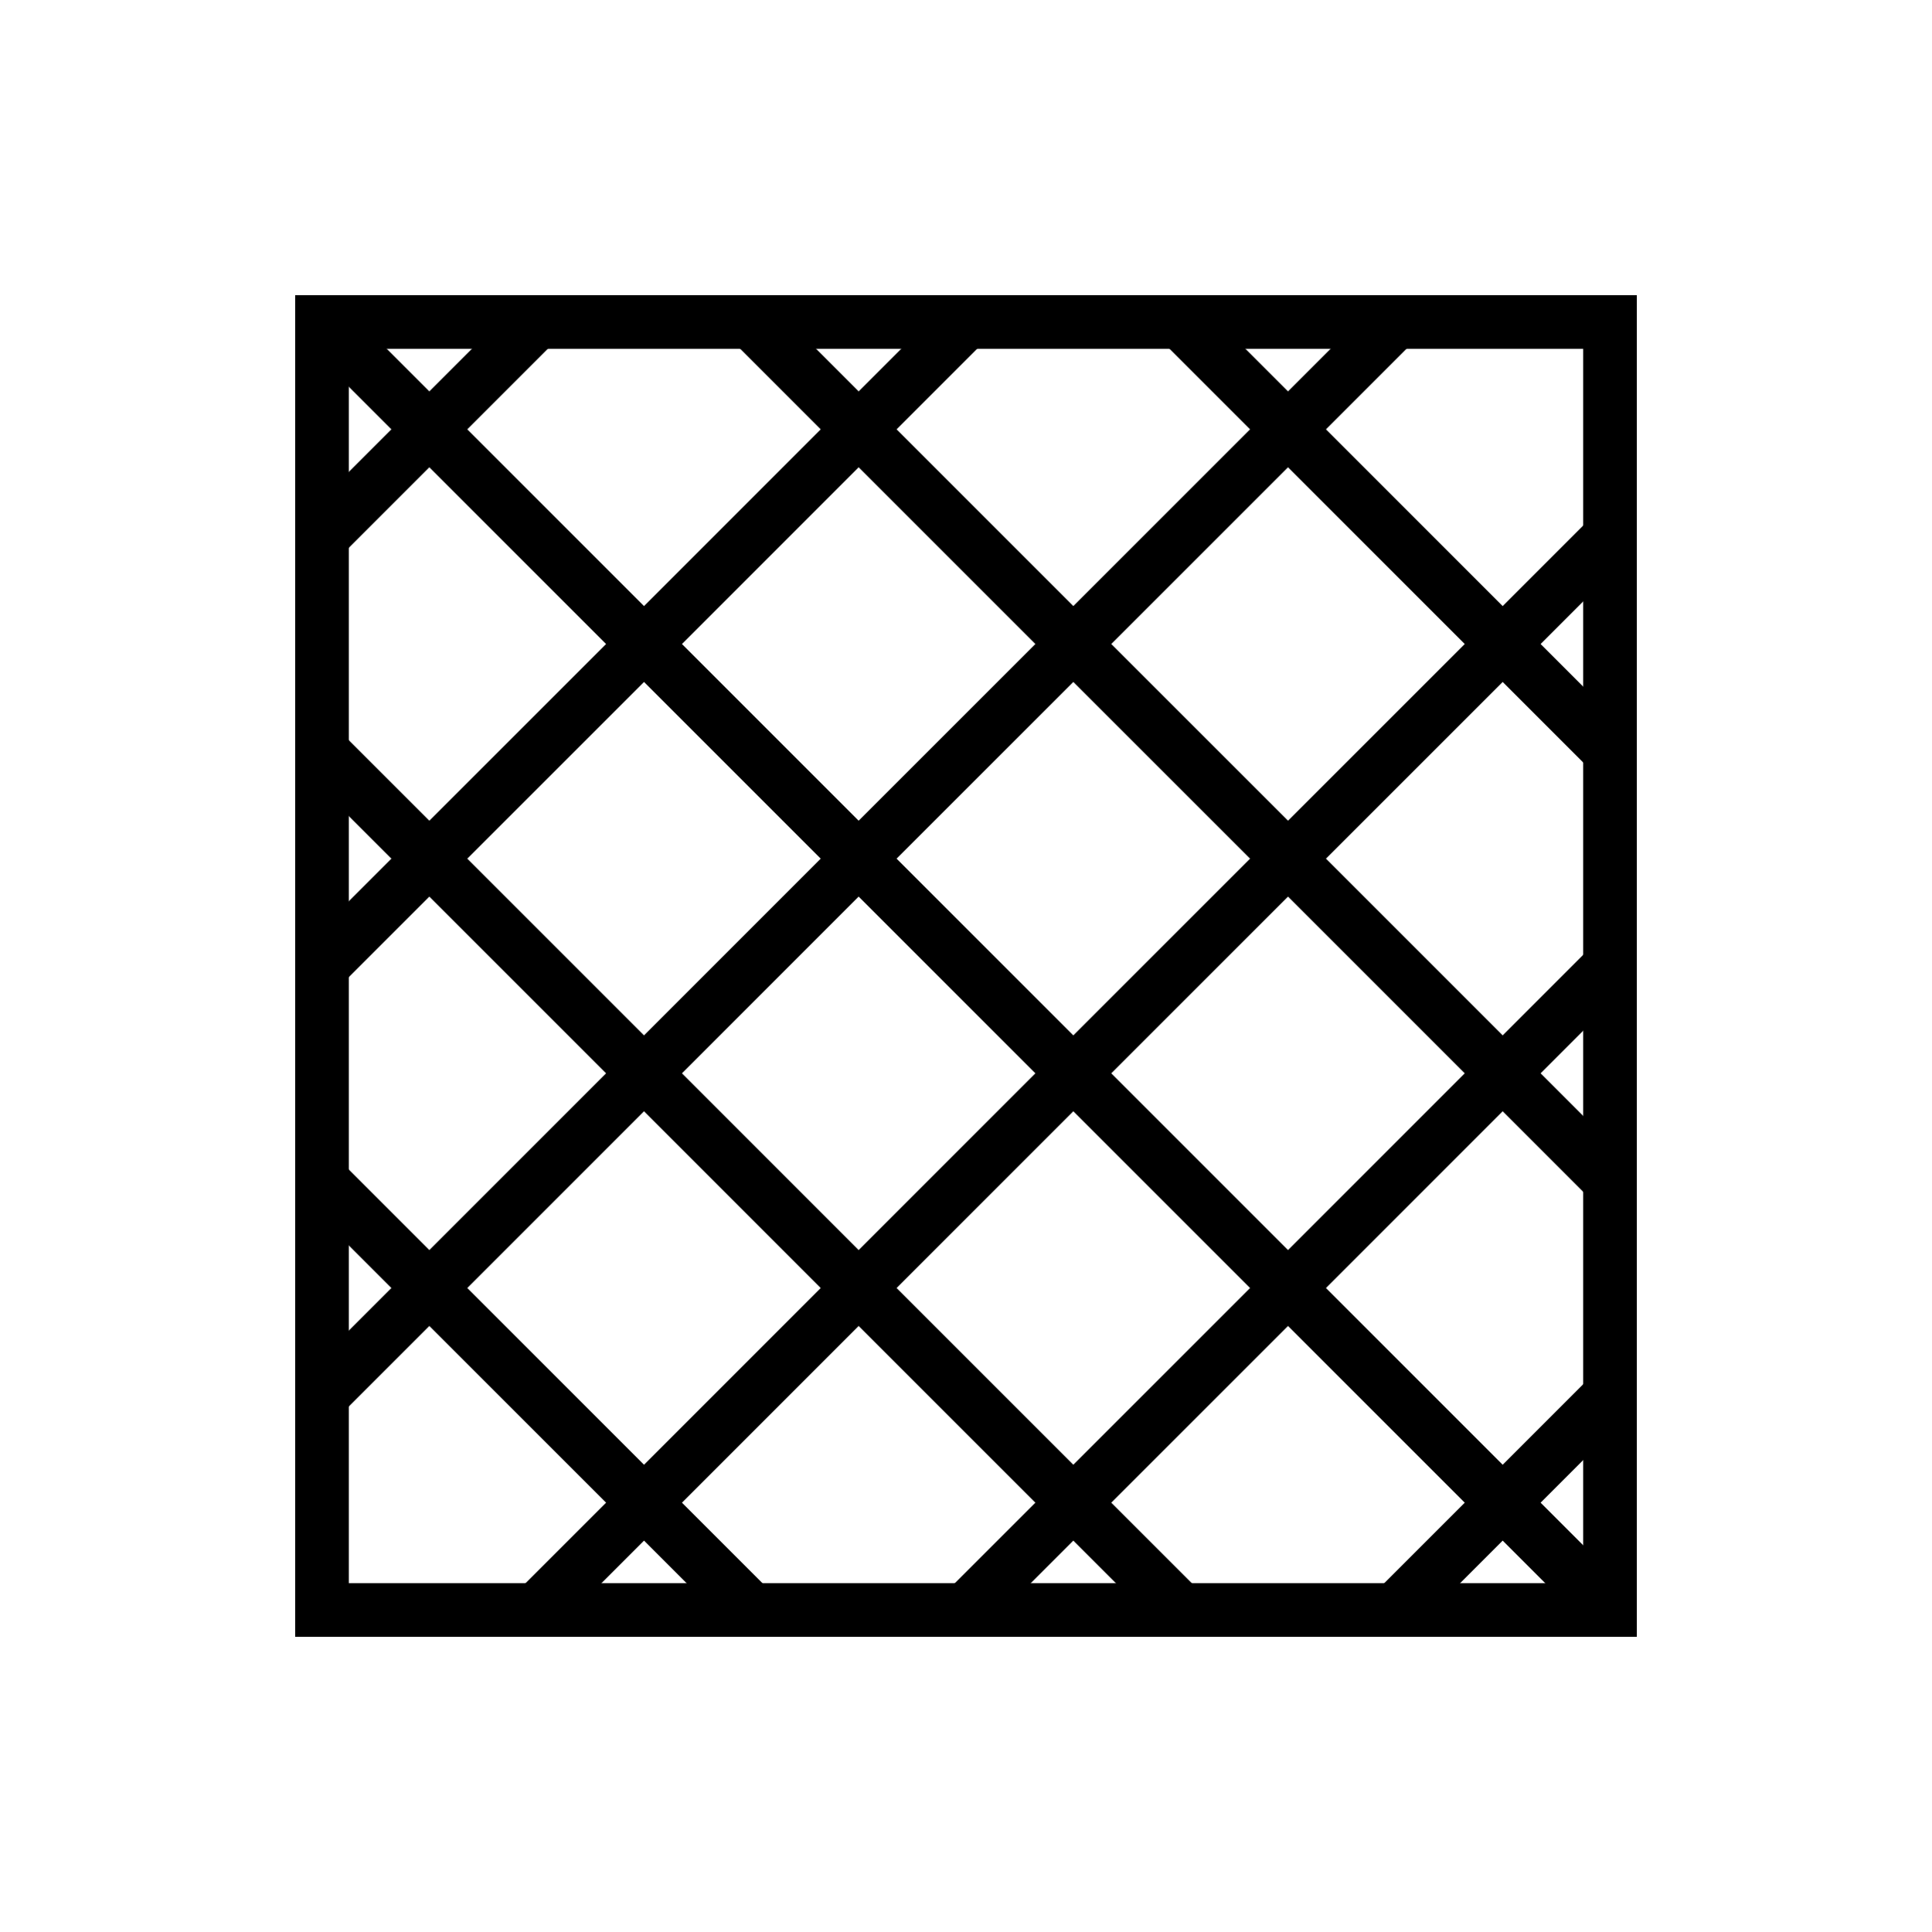
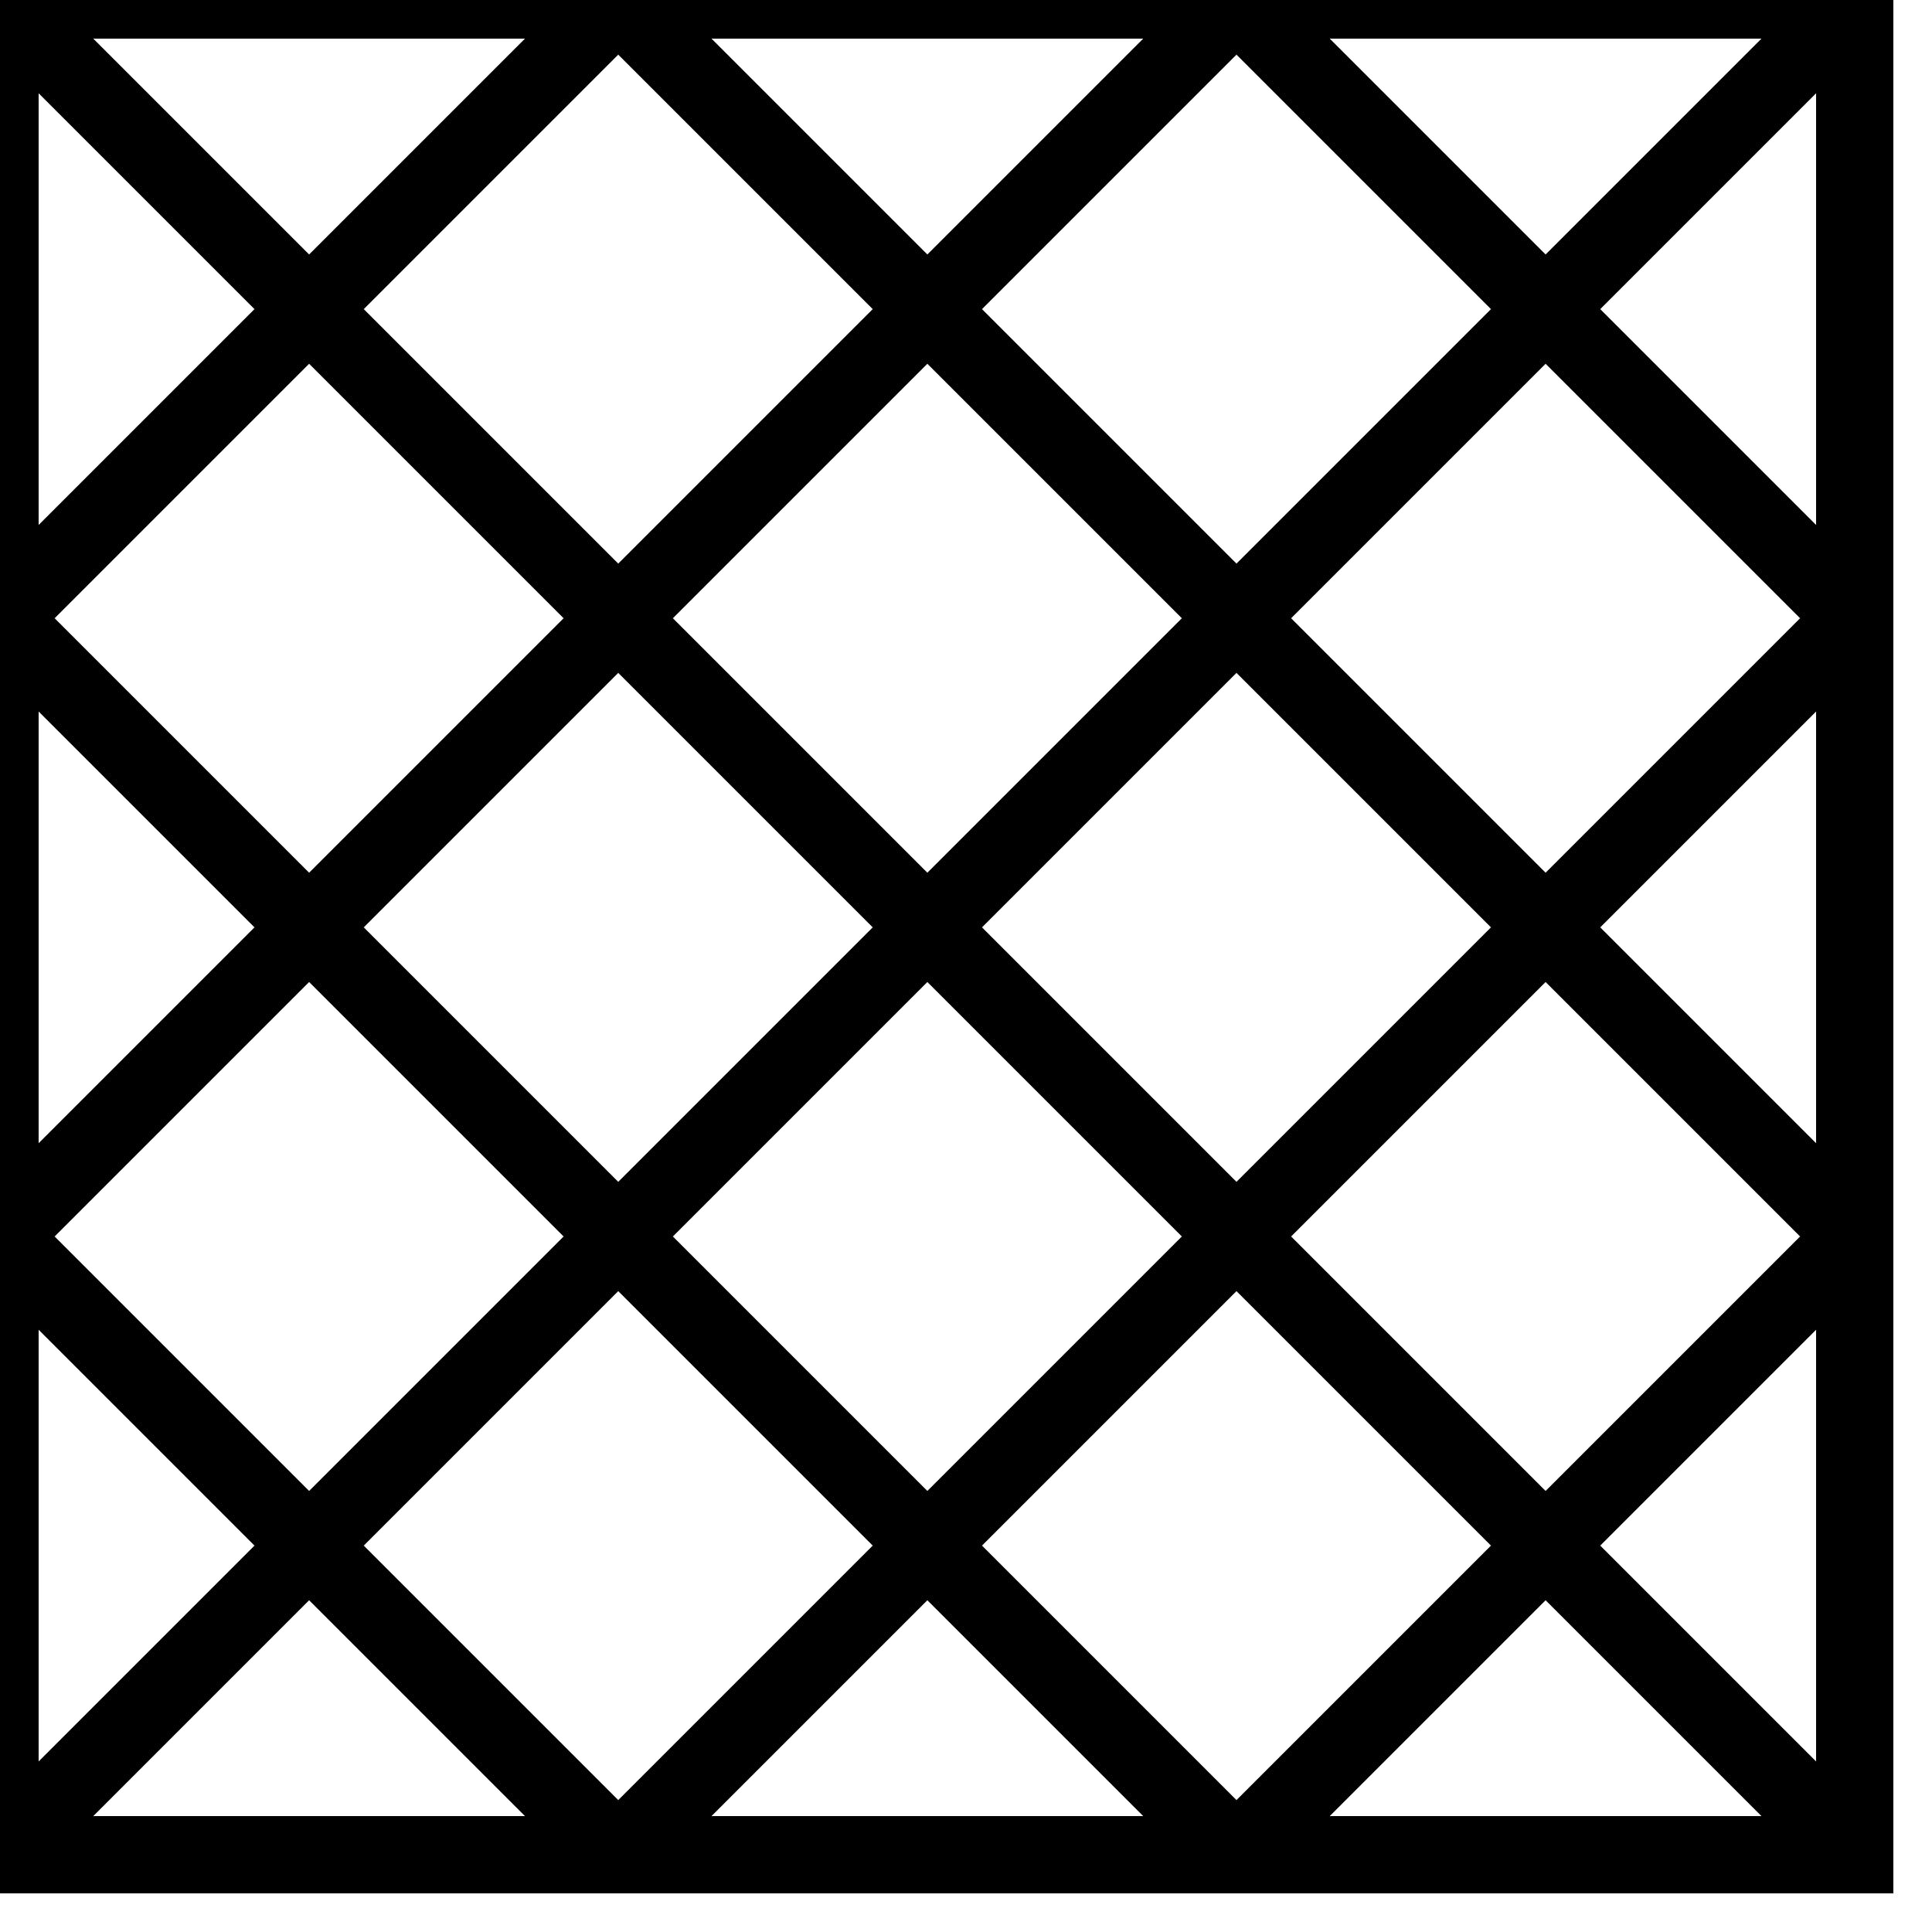
- <svg xmlns="http://www.w3.org/2000/svg" height="36" width="36">
+ <svg xmlns="http://www.w3.org/2000/svg">
  <defs>
    <pattern id="diagonalHatch" width="8" height="8" patternUnits="userSpaceOnUse">
      <line x1="0" y1="0" x2="8" y2="8" style="stroke:black; stroke-width:1" />
      <line x1="8" y1="0" x2="0" y2="8" style="stroke:black; stroke-width:1" />
    </pattern>
  </defs>
-   <rect x="6" y="6" width="24" height="24" style="fill:url(#diagonalHatch);stroke:black;stroke-width:1" />
+   <rect x="0" y="0" width="24" height="24" style="fill:url(#diagonalHatch);stroke:black;stroke-width:1" />
</svg>
